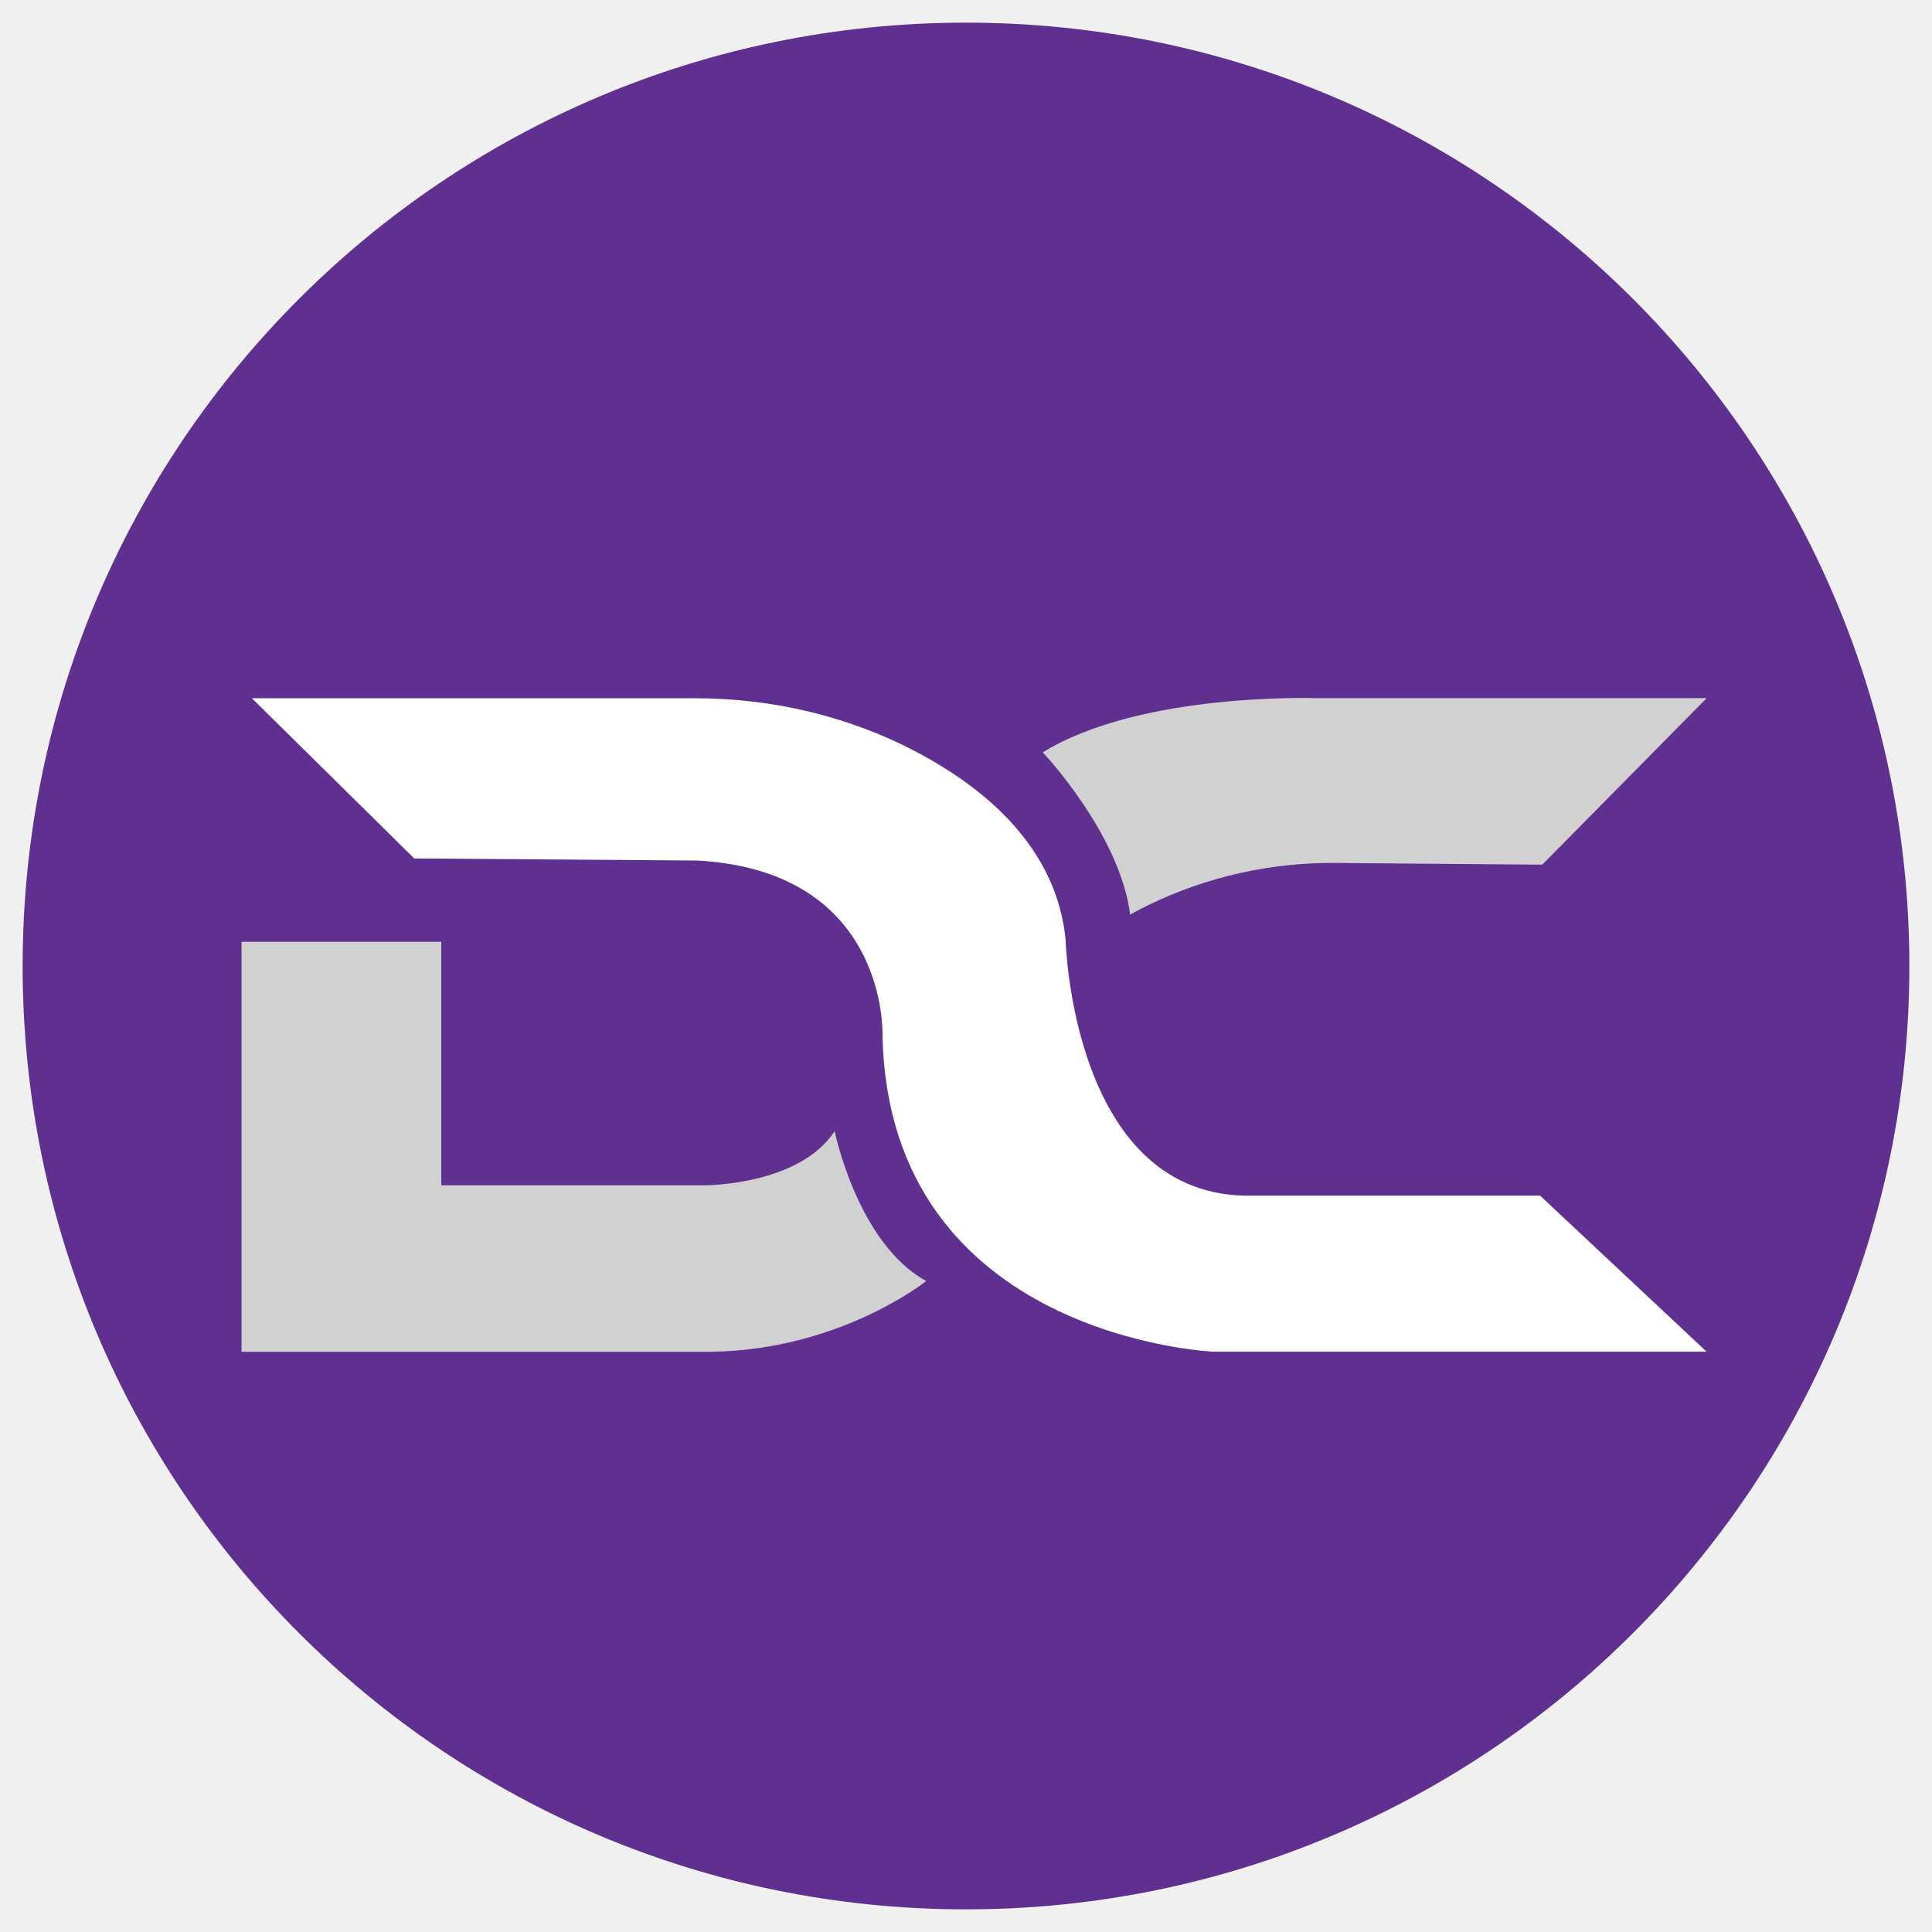
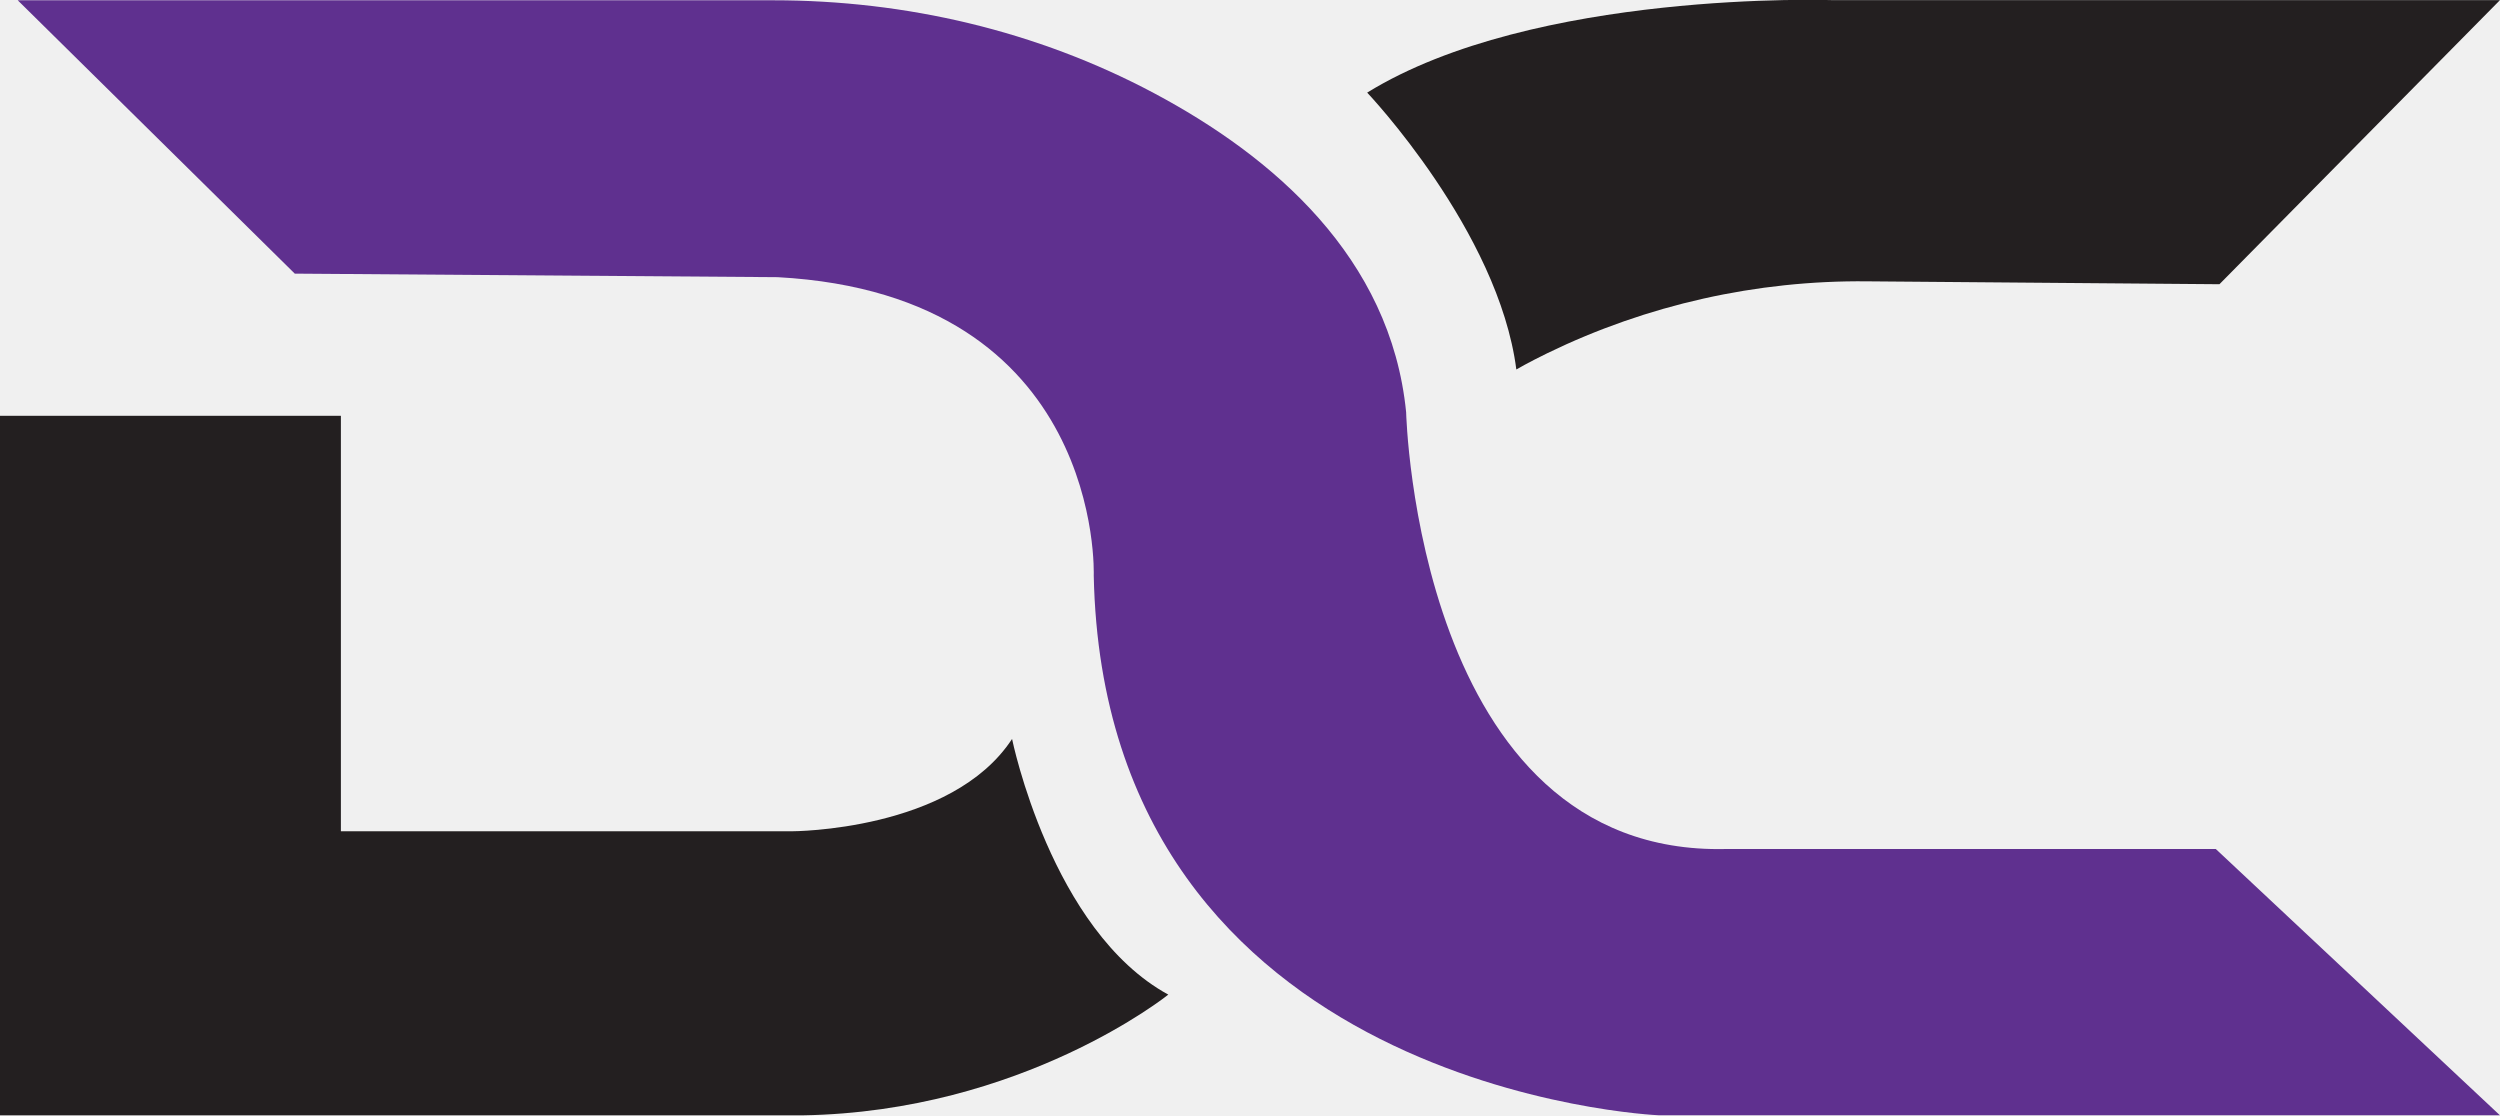
- <svg xmlns="http://www.w3.org/2000/svg" id="Layer_1" data-name="Layer 1" viewBox="0 0 512 512">
+ <svg xmlns="http://www.w3.org/2000/svg" id="Layer_1" data-name="Layer 1" viewBox="0 0 776.58 346.47">
  <defs>
-     <style>
-             .cls-bg { fill: #5f308f; }
-             .cls-logo-1 { fill: #ffffff; }
-             .cls-logo-2 { fill: #d1d1d1; }
-         </style>
+     <style>.cls-1{fill:#5f308f;}.cls-2{fill:#231f20;}</style>
  </defs>
-   <circle class="cls-bg" cx="256" cy="256" r="250" />
-   <g transform="translate(64, 185) scale(0.5)">
-     <path class="cls-logo-1" d="M171.27,348.79H406c41.15,0,81.9,9.5,118.22,28.84,36.9,19.64,73.57,51,78.33,99.12,0,0,3.31,137.89,99.28,135.68l152.23,0,88.24,82.7H680.9s-172.09-7.33-175.39-167.67c0,0,3.31-87.14-98.18-92.66l-150-1.1Z" transform="translate(-165.76 -348.7)" />
-     <path class="cls-logo-2" d="M590.45,377.47s40.81,43,46.33,86c0,0,3.52-2.07,9.72-5.1a222.08,222.08,0,0,1,99.25-22.28l109.44.9,87.14-88.25H735S642.29,345.48,590.45,377.47Z" transform="translate(-165.76 -348.7)" />
-     <path class="cls-logo-2" d="M165.76,477.86H271.65V606.92h140.1s49.64,0,68.39-28.68c0,0,12.13,59.56,48.53,79.42,0,0-45.22,36.4-113.61,37.5H165.76Z" transform="translate(-165.76 -348.7)" />
-   </g>
+   <path class="cls-1" d="M171.27,348.79H406c41.15,0,81.9,9.5,118.22,28.84,36.9,19.64,73.57,51,78.33,99.12,0,0,3.31,137.89,99.28,135.68l152.23,0,88.24,82.7H680.9s-172.09-7.33-175.39-167.67c0,0,3.31-87.14-98.18-92.66l-150-1.1Z" transform="translate(-165.76 -348.7)" />
+   <path class="cls-2" d="M590.45,377.47s40.81,43,46.33,86c0,0,3.52-2.07,9.72-5.1a222.08,222.08,0,0,1,99.25-22.28l109.44.9,87.14-88.25H735S642.29,345.48,590.45,377.47Z" transform="translate(-165.76 -348.7)" />
+   <path class="cls-2" d="M165.76,477.86H271.65V606.92h140.1s49.64,0,68.39-28.68c0,0,12.13,59.56,48.53,79.42,0,0-45.22,36.4-113.61,37.5H165.76Z" transform="translate(-165.76 -348.7)" />
</svg>
